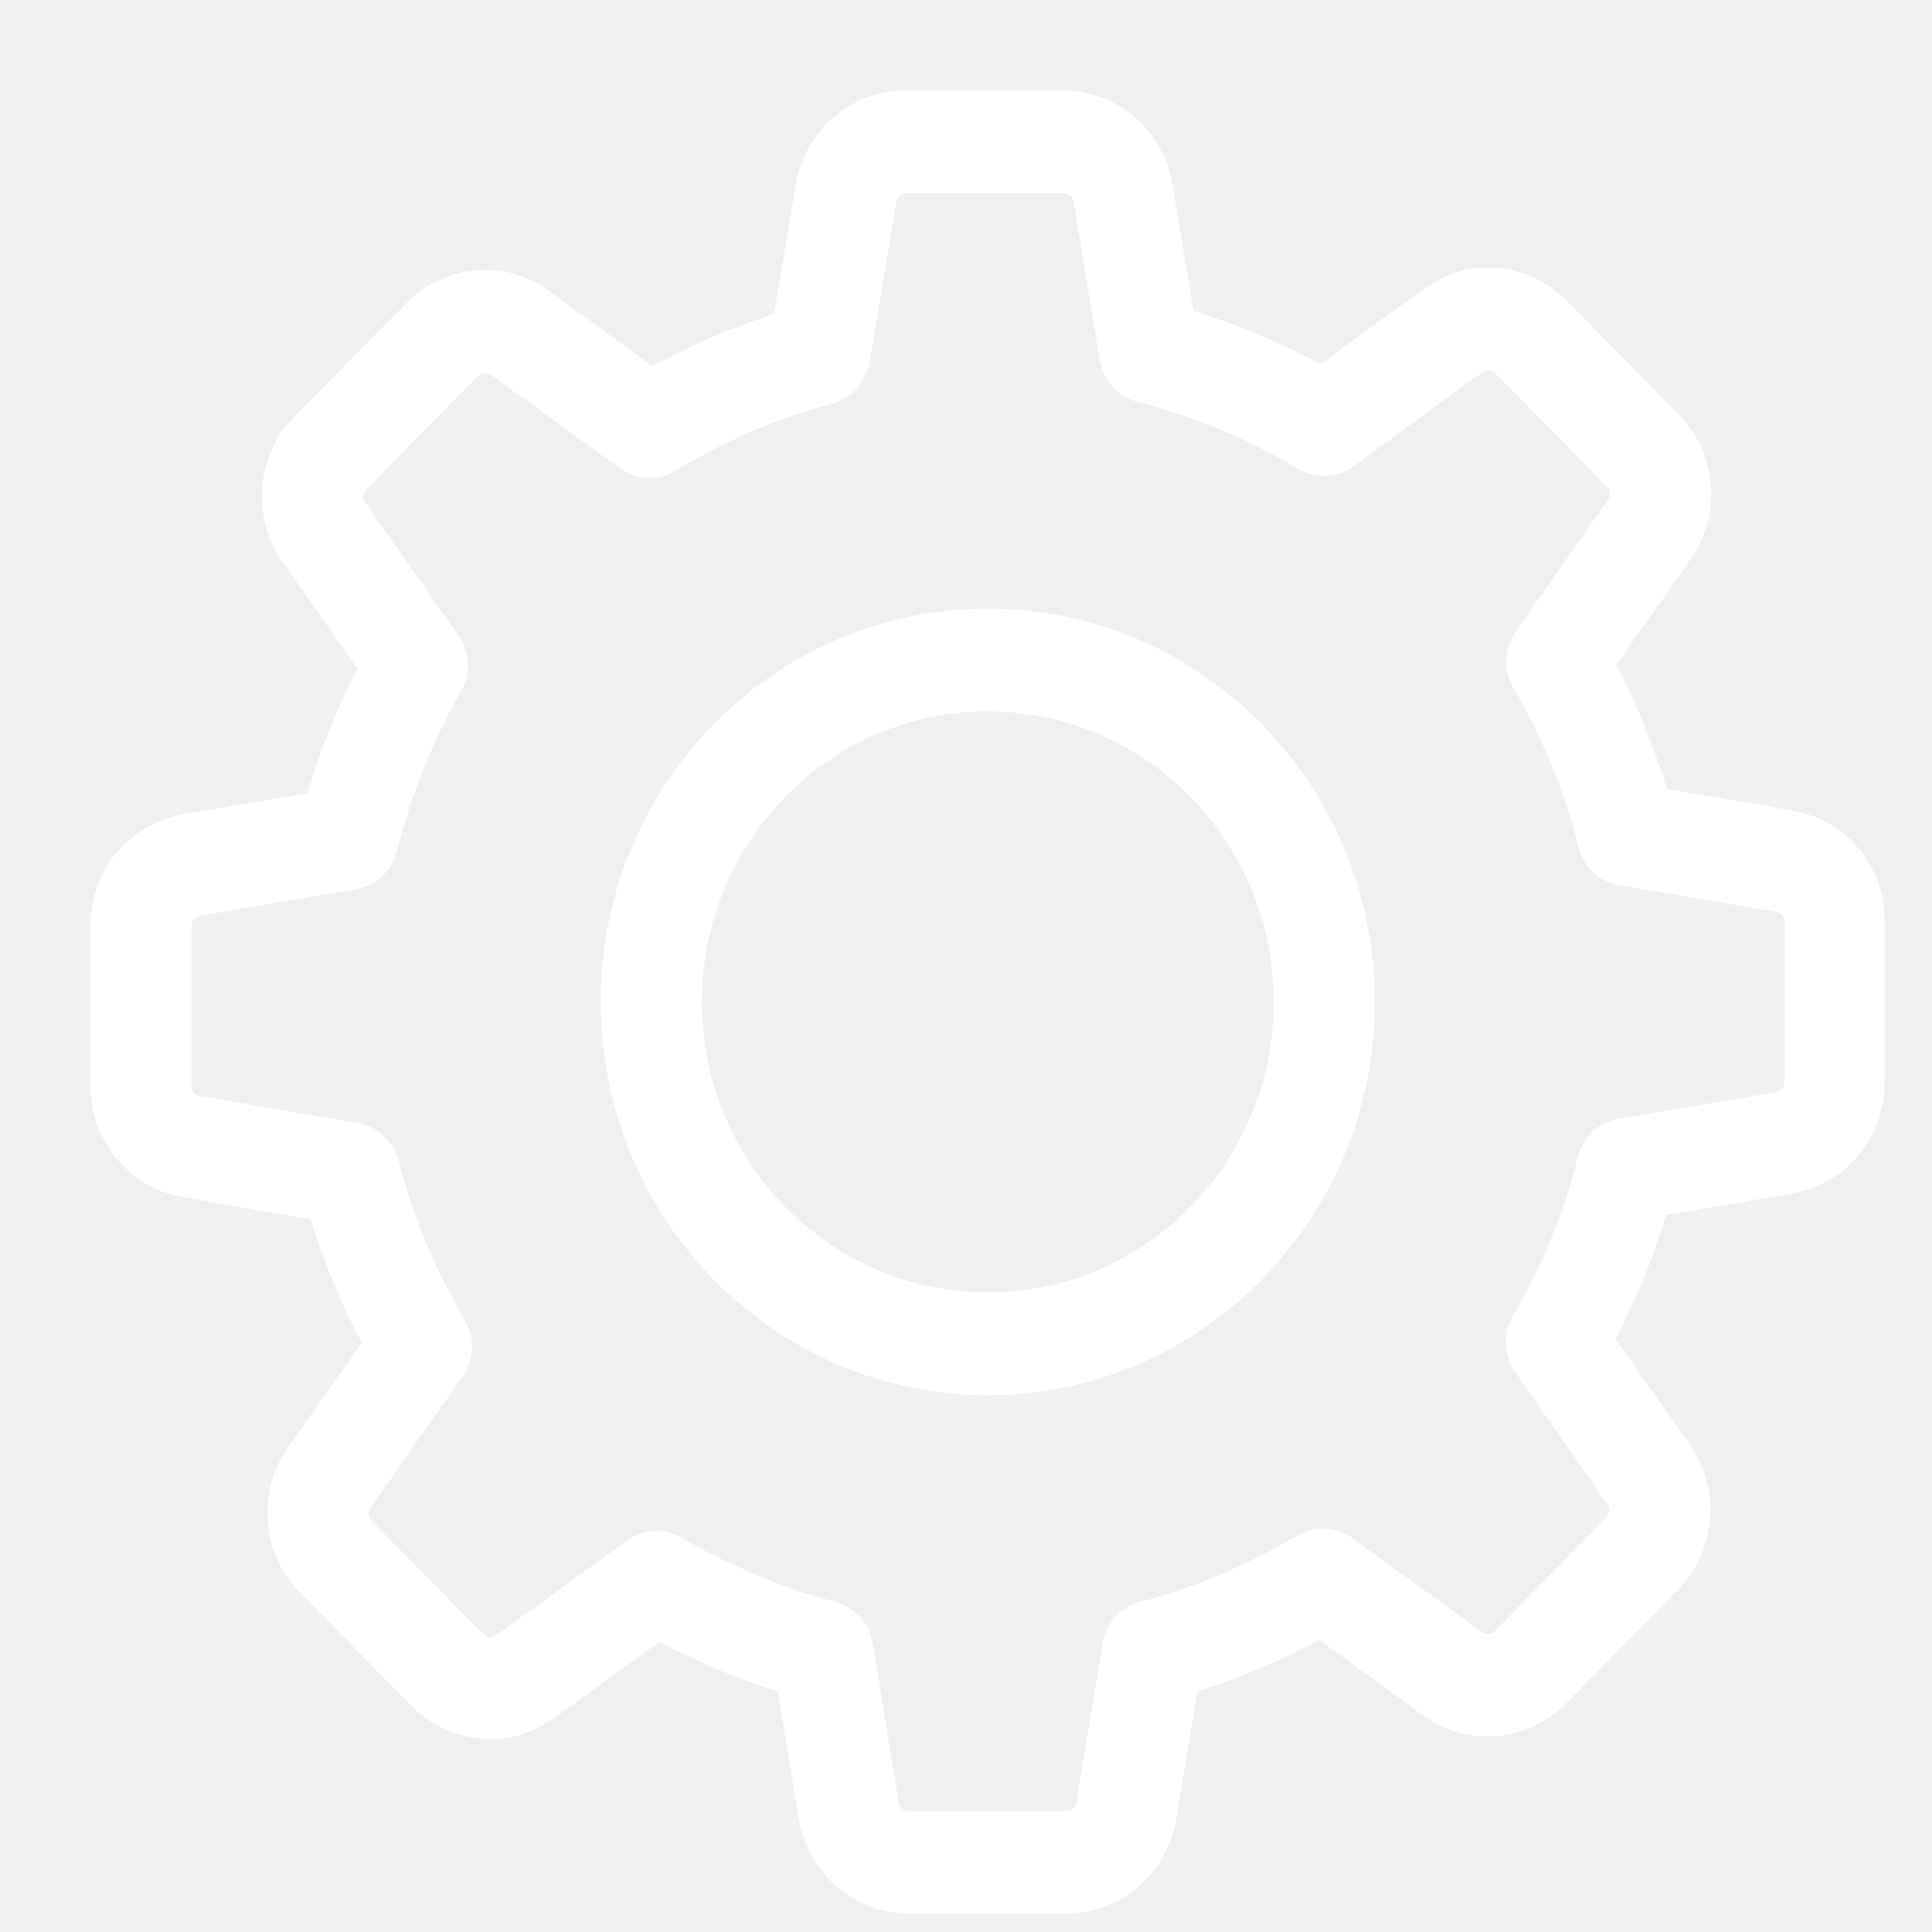
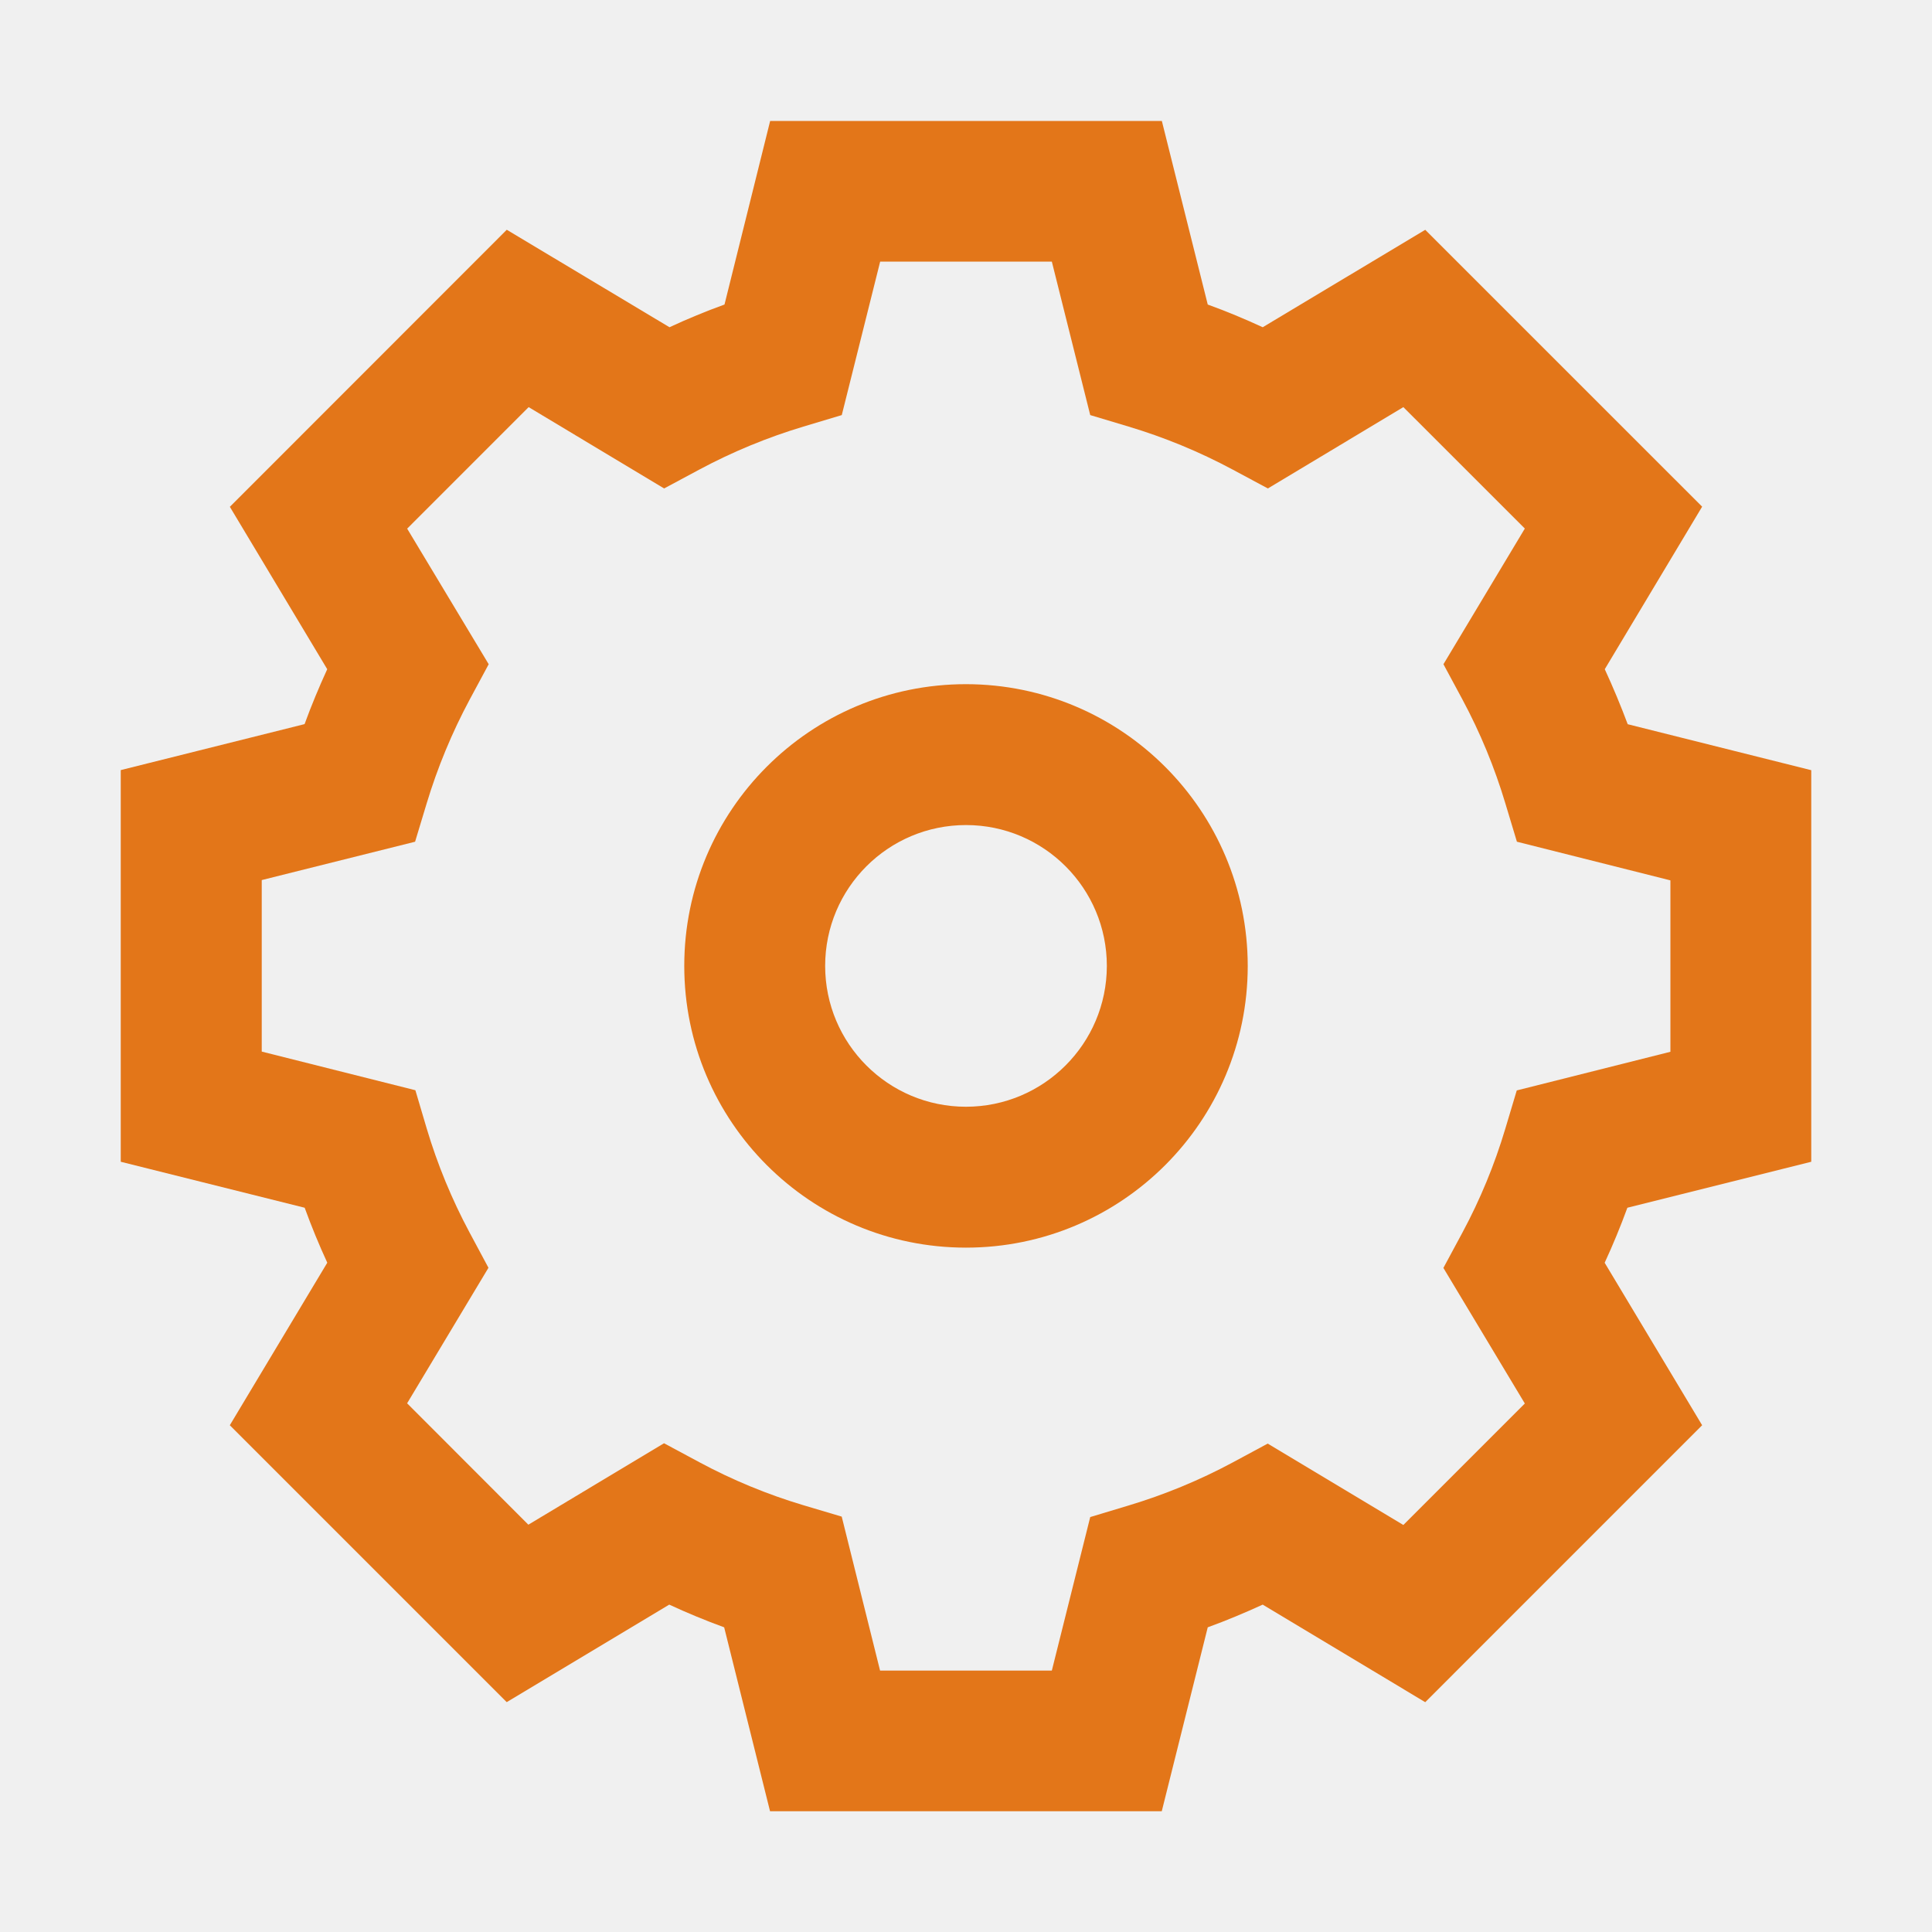
- <svg xmlns="http://www.w3.org/2000/svg" width="32" height="32">
-   <path fill="#fff" d="M29.695,13.428 l-2.086,-0.36 c-0.217,-0.713 -0.497,-1.4 -0.838,-2.056 l1.229,-1.747 c0.521,-0.744 0.441,-1.76 -0.199,-2.403 l-1.85,-1.88 c-0.348,-0.353 -0.807,-0.549 -1.297,-0.549 c-0.385,0 -0.751,0.12 -1.062,0.347 l-1.726,1.249 c-0.67,-0.36 -1.372,-0.656 -2.098,-0.877 l-0.348,-2.094 c-0.149,-0.902 -0.913,-1.558 -1.813,-1.558 h-2.613 c-0.9,0 -1.664,0.656 -1.813,1.558 l-0.36,2.144 c-0.695,0.221 -1.372,0.511 -2.017,0.864 l-1.707,-1.249 c-0.31,-0.227 -0.683,-0.347 -1.068,-0.347 c-0.49,0 -0.956,0.196 -1.297,0.549 l-1.856,1.88 c-0.633,0.643 -0.72,1.659 -0.199,2.403 l1.242,1.772 c-0.341,0.662 -0.615,1.35 -0.826,2.062 l-2.061,0.353 c-0.888,0.151 -1.533,0.927 -1.533,1.842 v2.655 c0,0.915 0.646,1.69 1.533,1.842 l2.111,0.366 c0.217,0.706 0.503,1.394 0.85,2.05 l-1.223,1.728 c-0.521,0.744 -0.441,1.76 0.199,2.403 l1.85,1.88 c0.348,0.353 0.807,0.549 1.297,0.549 c0.385,0 0.751,-0.12 1.062,-0.347 l1.744,-1.261 c0.627,0.334 1.285,0.605 1.962,0.82 l0.348,2.119 c0.149,0.902 0.913,1.558 1.813,1.558 h2.62 c0.9,0 1.664,-0.656 1.813,-1.558 l0.354,-2.119 c0.701,-0.221 1.378,-0.505 2.024,-0.851 l1.72,1.249 c0.31,0.227 0.683,0.347 1.068,0.347 l0,0 c0.49,0 0.95,-0.196 1.297,-0.549 l1.85,-1.88 c0.633,-0.643 0.72,-1.659 0.199,-2.403 l-1.229,-1.753 c0.341,-0.662 0.627,-1.35 0.838,-2.056 l2.086,-0.353 c0.888,-0.151 1.533,-0.927 1.533,-1.842 v-2.655 C31.228,14.355 30.583,13.579 29.695,13.428 zM29.552,17.925 c0,0.082 -0.056,0.151 -0.137,0.164 l-2.607,0.441 c-0.329,0.057 -0.59,0.303 -0.67,0.624 c-0.236,0.927 -0.596,1.816 -1.08,2.643 c-0.168,0.29 -0.155,0.65 0.037,0.927 l1.533,2.195 c0.043,0.063 0.037,0.158 -0.019,0.214 l-1.85,1.88 c-0.043,0.044 -0.087,0.05 -0.118,0.05 c-0.037,0 -0.068,-0.013 -0.093,-0.032 l-2.154,-1.558 c-0.267,-0.196 -0.627,-0.208 -0.913,-0.038 c-0.813,0.492 -1.688,0.858 -2.601,1.097 c-0.323,0.082 -0.565,0.353 -0.615,0.681 l-0.441,2.649 c-0.012,0.082 -0.081,0.139 -0.161,0.139 h-2.613 c-0.081,0 -0.149,-0.057 -0.161,-0.139 l-0.435,-2.649 c-0.056,-0.334 -0.298,-0.599 -0.615,-0.681 c-0.888,-0.233 -1.744,-0.593 -2.545,-1.06 c-0.13,-0.076 -0.279,-0.114 -0.422,-0.114 c-0.168,0 -0.341,0.05 -0.484,0.158 l-2.173,1.57 c-0.031,0.019 -0.062,0.032 -0.093,0.032 c-0.025,0 -0.074,-0.006 -0.118,-0.05 l-1.85,-1.88 c-0.056,-0.057 -0.062,-0.145 -0.019,-0.214 l1.527,-2.176 c0.192,-0.278 0.205,-0.643 0.037,-0.933 c-0.484,-0.82 -0.857,-1.709 -1.093,-2.636 c-0.087,-0.322 -0.348,-0.568 -0.67,-0.624 l-2.626,-0.454 c-0.081,-0.013 -0.137,-0.082 -0.137,-0.164 v-2.655 c0,-0.082 0.056,-0.151 0.137,-0.164 l2.589,-0.441 c0.329,-0.057 0.596,-0.303 0.677,-0.631 c0.23,-0.927 0.584,-1.823 1.062,-2.649 c0.168,-0.29 0.149,-0.65 -0.043,-0.921 l-1.546,-2.207 c-0.043,-0.063 -0.037,-0.158 0.019,-0.214 l1.85,-1.88 c0.043,-0.044 0.087,-0.05 0.118,-0.05 c0.037,0 0.068,0.013 0.093,0.032 l2.142,1.552 c0.273,0.196 0.633,0.208 0.919,0.038 c0.807,-0.492 1.682,-0.87 2.595,-1.11 c0.317,-0.088 0.559,-0.353 0.615,-0.681 l0.447,-2.668 c0.012,-0.082 0.081,-0.139 0.161,-0.139 h2.613 c0.081,0 0.149,0.057 0.161,0.139 l0.435,2.63 c0.056,0.334 0.298,0.605 0.621,0.687 c0.937,0.24 1.831,0.612 2.663,1.11 c0.286,0.17 0.639,0.158 0.913,-0.038 l2.142,-1.564 c0.031,-0.019 0.062,-0.032 0.093,-0.032 c0.025,0 0.074,0.006 0.118,0.05 l1.85,1.88 c0.056,0.057 0.062,0.145 0.019,0.214 l-1.533,2.189 c-0.192,0.271 -0.205,0.637 -0.037,0.927 c0.484,0.826 0.844,1.716 1.08,2.643 c0.081,0.328 0.348,0.574 0.67,0.624 l2.607,0.448 c0.081,0.013 0.137,0.082 0.137,0.164 v2.655 H29.552 z" id="svg_3" stroke="none" stroke-opacity="1" fill-opacity="1" />
-   <path fill="#fff" d="M16.361,10.079 c-3.538,0 -6.412,2.92 -6.412,6.515 s2.874,6.515 6.412,6.515 s6.412,-2.92 6.412,-6.515 S19.899,10.079 16.361,10.079 zM16.361,21.406 c-2.613,0 -4.736,-2.157 -4.736,-4.812 s2.123,-4.812 4.736,-4.812 s4.736,2.157 4.736,4.812 S18.974,21.406 16.361,21.406 z" id="svg_4" stroke="none" stroke-opacity="1" fill-opacity="1" />
+ <svg xmlns="http://www.w3.org/2000/svg" id="Laag_1" data-name="Laag 1" viewBox="0 0 400 400">
+   <defs>
+     <style>.cls-1{fill:#E37619;}</style>
+   </defs>
+   <path class="cls-1" d="M200,141.65A58.33,58.33,0,1,0,258.33,200,58.39,58.39,0,0,0,200,141.65Zm0,87.49A29.16,29.16,0,1,1,229.16,200,29.19,29.19,0,0,1,200,229.14Z" />
+   <path class="cls-1" d="M332.25,138.55l20.16-33.65L295.08,47.58,261.43,67.75c-3.72-1.72-7.52-3.3-11.38-4.7l-9.5-38h-81.1L150,63.05q-5.82,2.11-11.39,4.7L104.92,47.57,47.59,104.93l20.16,33.62c-1.7,3.71-3.28,7.5-4.69,11.37L25,159.44v81.09l38.08,9.52q2.1,5.79,4.68,11.38L47.58,295.08l57.33,57.33,33.65-20.19c3.73,1.73,7.51,3.29,11.37,4.7l9.5,38.08h81.1l9.52-38.08c3.88-1.41,7.66-3,11.38-4.7l33.65,20.2,57.33-57.34-20.18-33.64q2.58-5.58,4.7-11.39L375,240.53V159.46L337,149.94Q334.82,144.12,332.25,138.55Zm13.59,79.21-31.81,8-2.38,7.95a114.64,114.64,0,0,1-8.88,21.5l-3.93,7.3,16.86,28.07-25.15,25.15-28.08-16.85-7.3,3.93a116.68,116.68,0,0,1-21.52,8.89l-7.93,2.39-7.95,31.79H182.21L174.27,314l-8-2.38a115.06,115.06,0,0,1-21.49-8.89l-7.3-3.92-28.09,16.86L84.29,290.54l16.84-28.06-3.91-7.3a115.74,115.74,0,0,1-8.87-21.52L86,225.72l-31.81-8V182.21l31.75-7.94,2.39-7.91a117.45,117.45,0,0,1,8.92-21.54l3.93-7.3L84.3,109.45l25.15-25.16,28.05,16.84,7.29-3.91a116.81,116.81,0,0,1,21.55-8.9l7.94-2.38,7.95-31.78h35.54l7.95,31.78,7.94,2.38a116.45,116.45,0,0,1,21.55,8.9l7.29,3.91,28.05-16.84,25.15,25.14-16.85,28.09,3.93,7.3a115.67,115.67,0,0,1,8.89,21.52l2.39,7.93,31.78,8Z" />
</svg>
